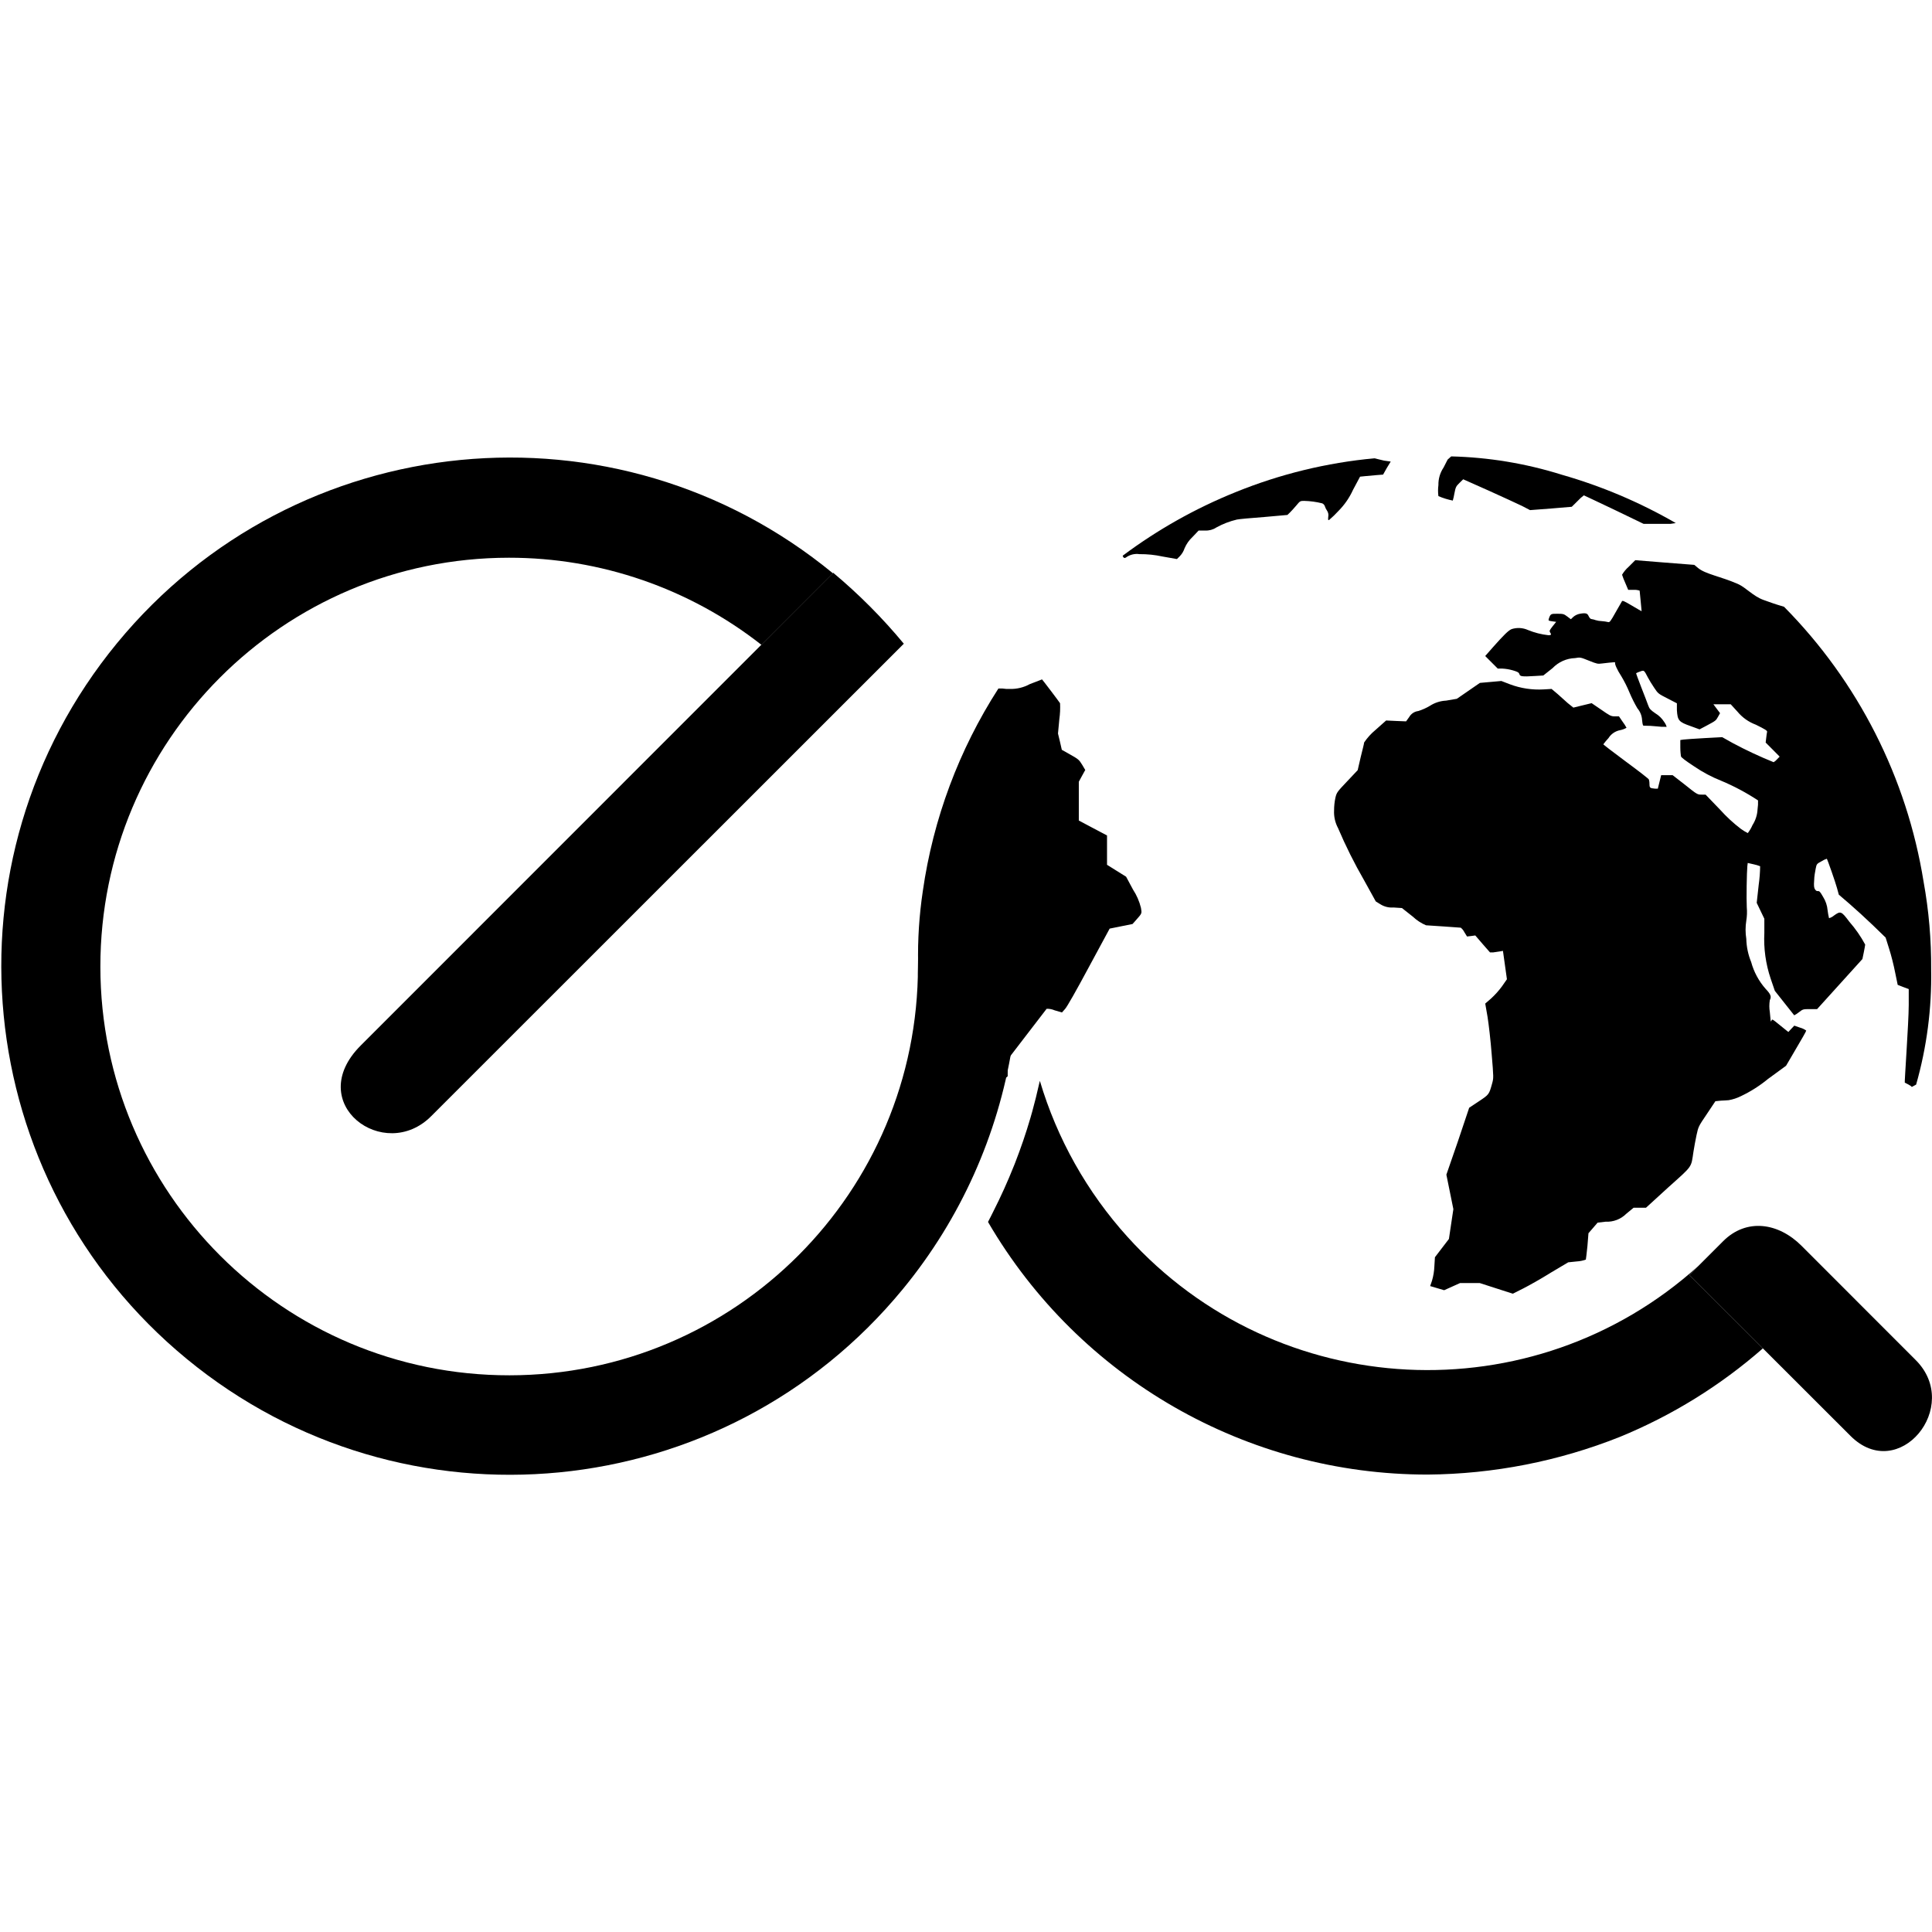
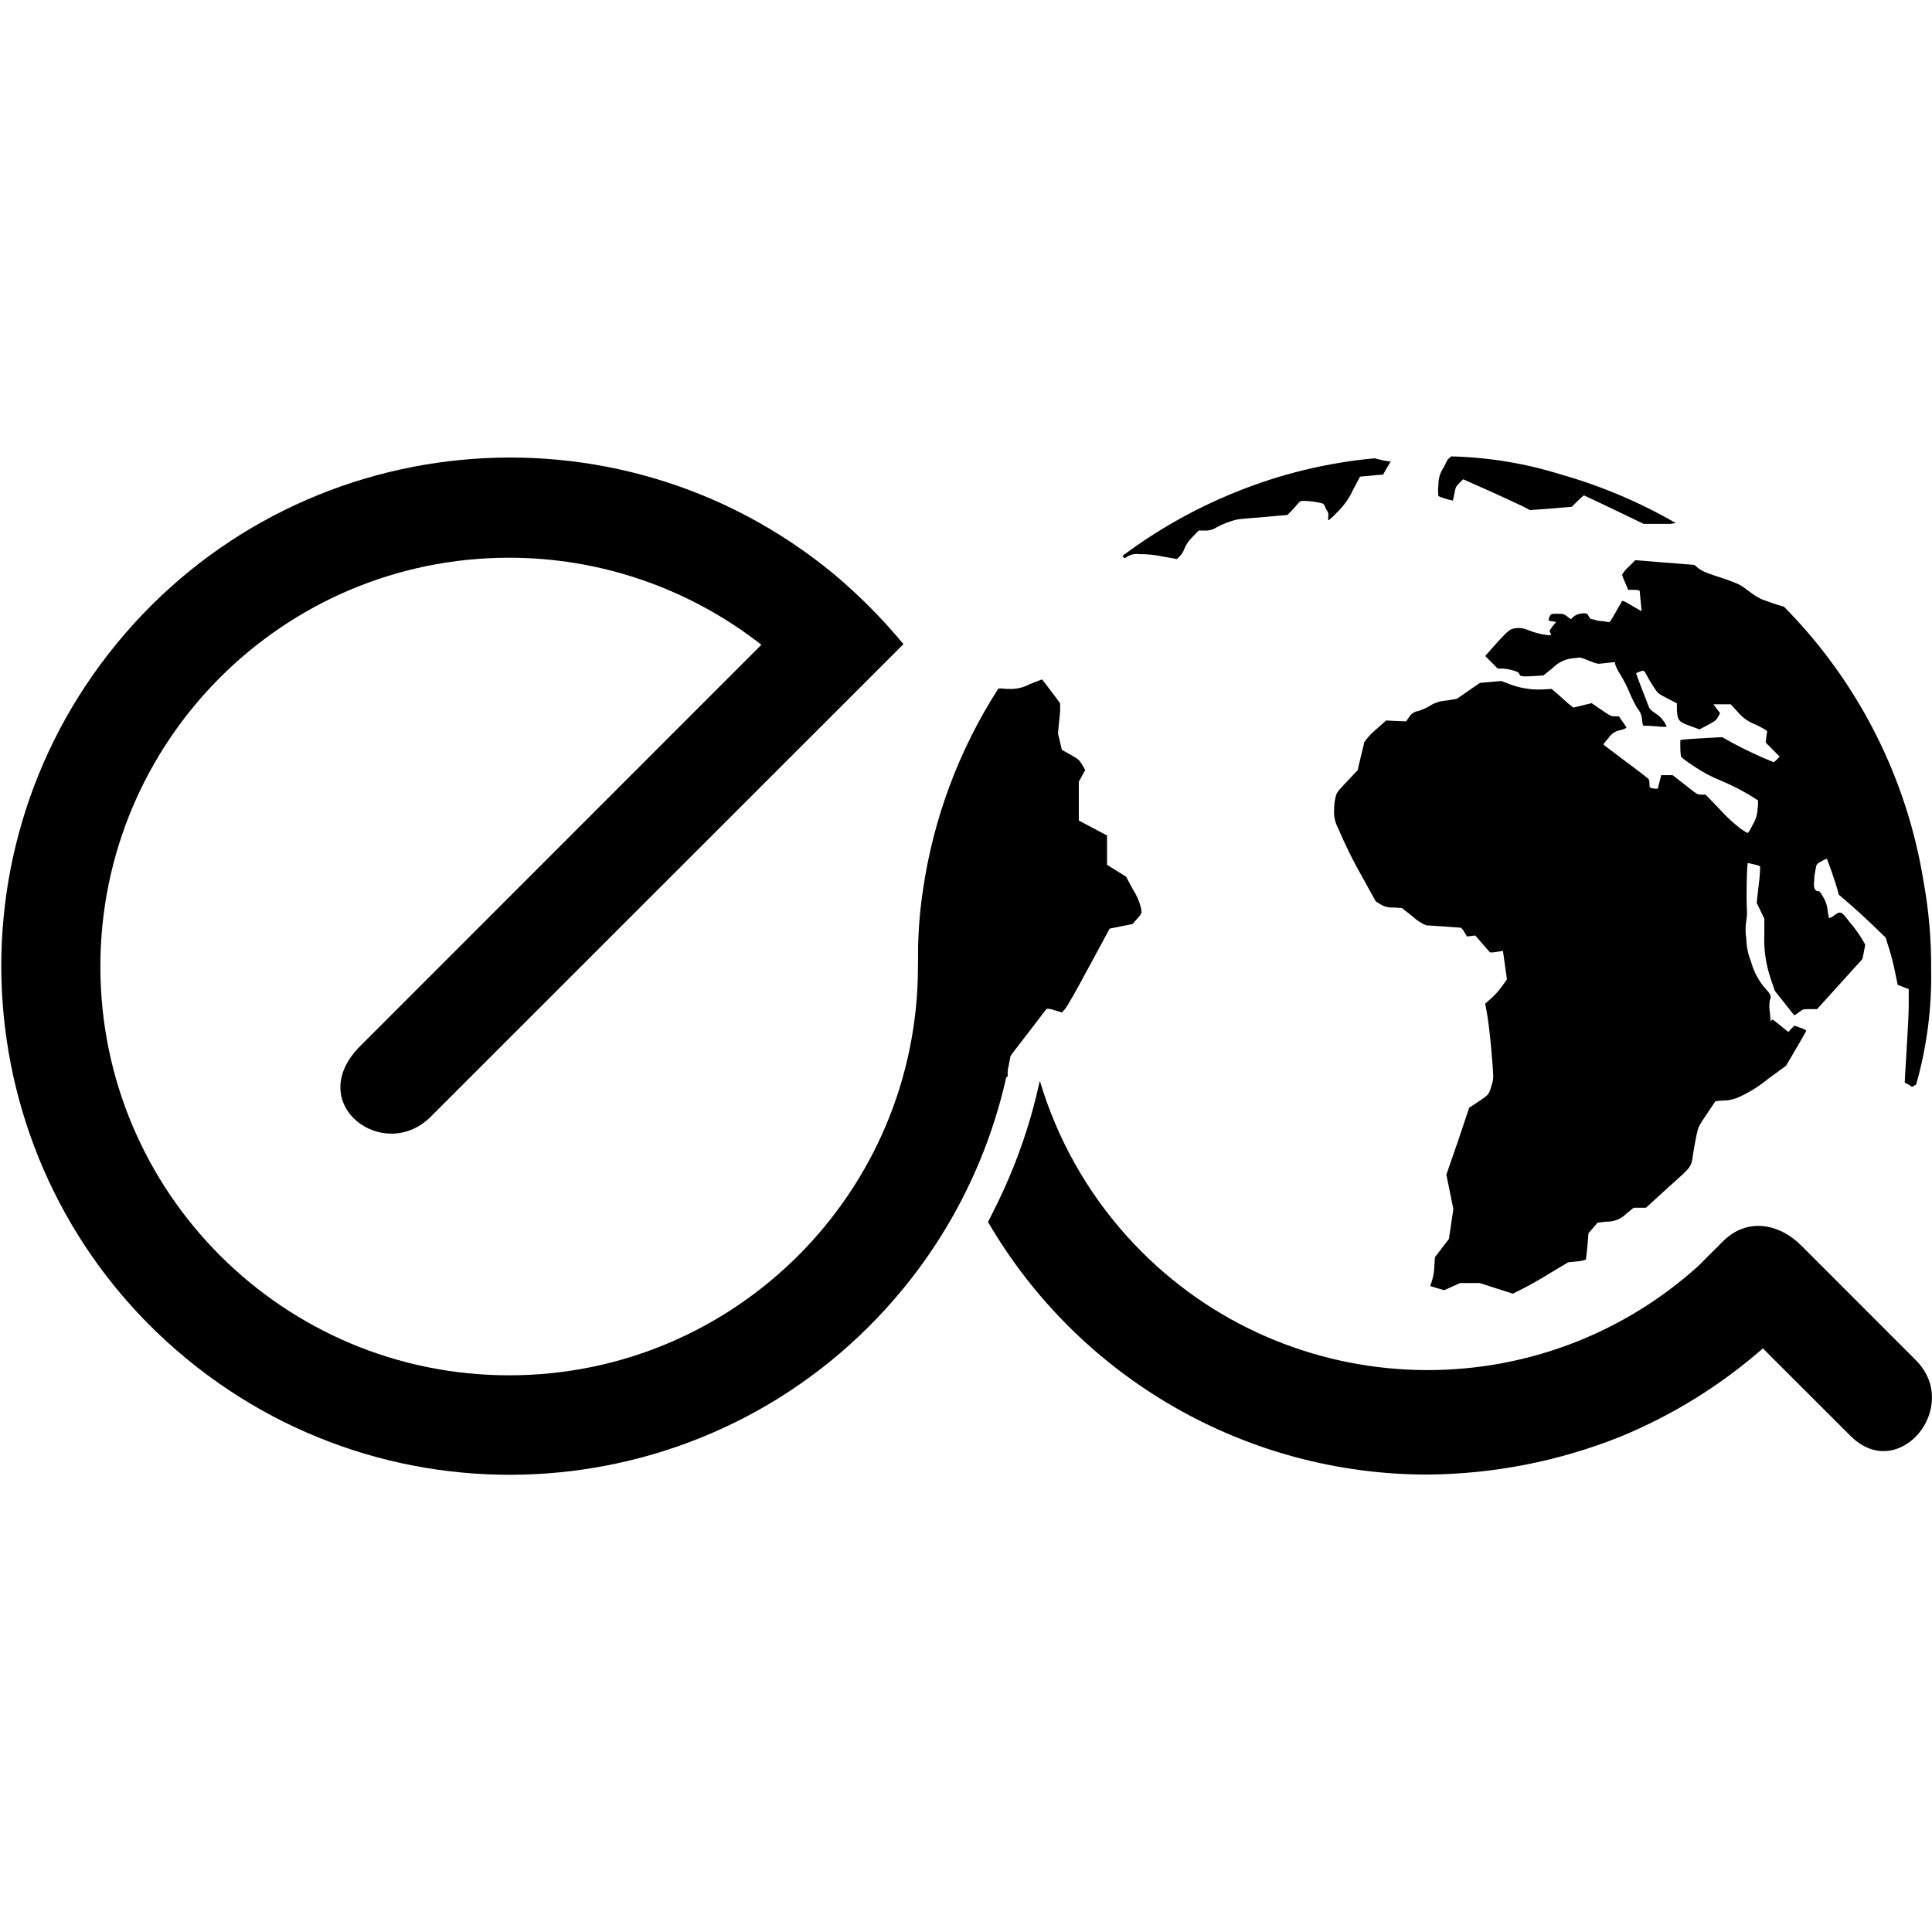
<svg xmlns="http://www.w3.org/2000/svg" version="1.1" id="Layer_1" x="0px" y="0px" width="500px" height="500px" viewBox="0 0 500 500" enable-background="new 0 0 500 500" xml:space="preserve">
  <g id="Layer_2">
    <g id="Layer_1-2">
-       <path d="M478.919,371.622l-41.71-41.669c0,0,2.694-2.715,8.741-8.74c6.046-6.026,14.294-4.793,20.278,1.192l29.534,29.555    C507.877,364.012,491.362,384.045,478.919,371.622z" />
      <path d="M237.691,249.743L237.691,249.743z" />
      <path d="M241.495,281.293c-0.432-1.79-0.843-3.579-1.213-5.369C240.632,277.734,241.064,279.503,241.495,281.293z" />
      <path d="M239.459,271.276c-0.103-0.556-0.205-1.11-0.288-1.666C239.254,270.166,239.357,270.721,239.459,271.276z" />
      <path d="M350.17,126.753l1.811-3.394l1.419-0.144l2.982-0.268l1.563-0.123l0.946-1.687l1.028-1.687l-0.885-0.124l-0.863-0.124    l-2.468-0.596c-12.343,1.141-24.449,4.093-35.931,8.761c-10.411,4.199-20.235,9.73-29.226,16.454c0,0,0.206,0.884,0.823,0.473    c1.018-0.748,2.288-1.065,3.537-0.884c2.005-0.018,4.006,0.189,5.964,0.617l3.723,0.658l0.741-0.74    c0.561-0.584,0.982-1.287,1.233-2.057c0.474-1.107,1.175-2.102,2.057-2.921l1.584-1.666h1.707    c1.012,0.051,2.014-0.223,2.858-0.782c1.674-0.925,3.466-1.617,5.327-2.057c0.556-0.124,3.723-0.411,7.055-0.658l6.025-0.535    l0.638-0.617c0.35-0.329,1.09-1.152,1.646-1.81c0.987-1.193,1.028-1.213,2.057-1.213c1.575,0.039,3.141,0.252,4.669,0.637    c0.319,0.142,0.565,0.41,0.679,0.741c0.126,0.403,0.313,0.785,0.555,1.131c0.322,0.461,0.44,1.033,0.329,1.584    c-0.103,0.905,0,0.987,0.247,0.822c0.836-0.71,1.626-1.473,2.365-2.283C347.951,130.669,349.24,128.802,350.17,126.753z" />
      <path d="M374.645,118.938l-1.049,2.057c-0.904,1.341-1.371,2.928-1.337,4.545c-0.126,0.949-0.126,1.91,0,2.858    c1.198,0.51,2.446,0.896,3.723,1.152c0.173-0.602,0.31-1.213,0.411-1.831c0.329-1.666,0.412-1.851,1.316-2.735l0.967-0.946    l6.561,2.92c3.6,1.625,7.486,3.414,8.68,3.99l2.057,1.07l5.409-0.412l5.389-0.452l1.501-1.481c0.498-0.54,1.041-1.035,1.625-1.481    c0,0,3.578,1.666,7.795,3.682l7.671,3.702h6.931l1.399-0.206c-9.3-5.373-19.227-9.579-29.555-12.525    c-9.255-2.903-18.871-4.495-28.567-4.73L374.645,118.938z" />
      <path d="M497.82,228.168c-4.328-26.898-16.955-51.771-36.115-71.141l-1.83-0.556c0,0-1.625-0.514-3.559-1.234    c-2.694-1.008-4.442-3.167-6.561-4.113c-4.483-1.954-8.351-2.53-10.283-4.113l-0.987-0.823l-7.631-0.596l-7.65-0.617l-1.707,1.707    c-0.674,0.592-1.25,1.286-1.707,2.057c0.227,0.701,0.494,1.387,0.802,2.057l0.782,1.851h1.46c0.509-0.019,1.017,0.05,1.501,0.206    c0,0,0.124,1.296,0.268,2.715s0.247,2.591,0.247,2.612c0,0.021-1.132-0.617-2.469-1.419c-1.912-1.131-2.468-1.398-2.611-1.172    l-1.666,2.9c-1.275,2.304-1.543,2.612-1.893,2.509c-0.54-0.127-1.091-0.21-1.646-0.247c-0.557-0.02-1.109-0.11-1.645-0.267    c-0.298-0.118-0.608-0.201-0.926-0.247c-0.37,0-0.617-0.288-0.885-0.844c-0.267-0.555-0.555-0.863-2.221-0.555    c-0.639,0.116-1.235,0.4-1.728,0.823l-0.617,0.597l-0.926-0.699c-0.884-0.658-1.008-0.72-2.632-0.72c-1.625,0-1.729,0-2.181,1.378    c-0.123,0.391,0,0.453,0.905,0.576l1.028,0.144l-0.926,1.151c-0.843,1.09-0.884,1.193-0.617,1.625    c0.268,0.432,0.411,0.679-0.473,0.679c-1.809-0.2-3.581-0.649-5.266-1.337c-1.333-0.603-2.842-0.69-4.236-0.247    c-0.864,0.35-2.057,1.563-4.792,4.627l-2.057,2.345l1.625,1.625l1.624,1.625h1.173c0.919,0.046,1.83,0.198,2.715,0.452    c1.316,0.391,1.563,0.535,1.728,1.028c0.164,0.494,0.493,0.679,4.113,0.432l2.057-0.124l2.406-1.913    c1.528-1.59,3.616-2.52,5.82-2.591c1.337-0.227,1.357-0.227,3.559,0.658c2.2,0.884,2.303,0.864,3.373,0.74    c3.146-0.37,3.578-0.391,3.435-0.165c-0.145,0.226,0.432,1.687,1.645,3.538c0.785,1.319,1.473,2.694,2.057,4.113    c0.594,1.415,1.281,2.79,2.058,4.113c0.728,0.854,1.154,1.923,1.213,3.044c0.165,1.439,0.186,1.501,0.679,1.46    c1.017-0.002,2.033,0.053,3.044,0.164c0.873,0.113,1.753,0.154,2.633,0.124c-0.141-0.467-0.364-0.906-0.658-1.295    c-0.572-0.9-1.347-1.654-2.263-2.201c-1.255-0.864-1.542-1.172-1.851-2.057c-0.309-0.885-0.987-2.592-1.769-4.607    c-0.782-2.016-1.399-3.702-1.357-3.723c0.315-0.167,0.646-0.305,0.986-0.412c1.07-0.411,1.049-0.432,2.057,1.522    c0.329,0.617,1.05,1.831,1.625,2.653c1.008,1.522,1.069,1.563,3.455,2.776l2.427,1.255v1.769c0.165,2.674,0.494,3.064,3.497,4.113    l2.365,0.864l1.748-0.925c2.468-1.316,2.488-1.337,3.044-2.345l0.514-0.926l-0.863-1.151l-0.864-1.152h4.483l1.749,1.913    c1.258,1.523,2.897,2.687,4.75,3.373c2.428,1.193,3.003,1.563,2.921,1.851s-0.144,0.905-0.227,1.563l-0.144,1.213l1.81,1.81    l1.811,1.831l-0.699,0.72c-0.245,0.287-0.537,0.531-0.864,0.72c-3.616-1.462-7.152-3.117-10.592-4.957l-2.715-1.522l-4.566,0.247    c-2.529,0.144-4.977,0.309-5.429,0.371l-0.844,0.123v1.892c0,1.049,0.123,2.057,0.165,2.324c0.041,0.268,1.151,1.131,3.455,2.633    c2.181,1.485,4.52,2.727,6.972,3.702c3.326,1.393,6.514,3.094,9.522,5.08c0.032,0.763-0.01,1.528-0.123,2.283    c-0.071,1.462-0.525,2.881-1.316,4.113c-0.316,0.734-0.724,1.425-1.214,2.057c-0.625-0.314-1.224-0.679-1.789-1.09    c-1.948-1.486-3.752-3.153-5.389-4.977l-3.743-3.887h-1.049c-1.008,0-1.131,0-4.257-2.529l-3.229-2.509h-1.48h-1.48l-0.433,1.748    l-0.432,1.748h-0.72c-1.316-0.124-1.419-0.206-1.439-1.131c0.013-0.41-0.036-0.818-0.145-1.213c0-0.186-2.776-2.304-6.006-4.689    c-3.229-2.386-5.82-4.401-5.8-4.442c0.416-0.559,0.862-1.095,1.337-1.604c0.671-1.074,1.76-1.819,3.003-2.057    c0.586-0.111,1.149-0.32,1.666-0.617c-0.284-0.542-0.614-1.058-0.987-1.542l-0.967-1.419h-1.11c-1.008,0-1.316-0.226-3.517-1.748    l-2.447-1.666l-2.365,0.576l-2.365,0.576l-1.481-1.193l-2.591-2.324l-1.563-1.316l-2.057,0.123    c-2.96,0.171-5.923-0.277-8.699-1.316l-2.242-0.864l-2.776,0.247l-2.776,0.247l-2.982,2.057l-2.982,2.057l-2.776,0.473    c-1.501,0.07-2.956,0.539-4.216,1.357c-0.939,0.559-1.94,1.007-2.982,1.337c-0.992,0.116-1.869,0.696-2.365,1.563l-0.802,1.111    l-2.612-0.103l-2.551-0.123l-2.776,2.468c-1.125,0.929-2.108,2.017-2.92,3.229c0,0.309-0.474,2.057-0.905,3.867l-0.761,3.291    l-2.715,2.879c-2.633,2.776-2.715,2.9-3.044,4.237c-0.235,1.095-0.353,2.212-0.35,3.332c-0.076,1.581,0.279,3.152,1.028,4.545    c1.974,4.636,4.227,9.148,6.746,13.513l3.023,5.471l1.172,0.72c1.017,0.644,2.215,0.939,3.414,0.843l2.18,0.144l2.839,2.242    c0.99,0.936,2.14,1.688,3.394,2.221l4.668,0.309l4.319,0.309c0.389,0.312,0.705,0.705,0.926,1.151l0.699,1.131l1.069-0.124    l1.069-0.144l1.893,2.201l1.912,2.18h0.844l1.687-0.247l0.822-0.144l0.515,3.682l0.514,3.66l-1.274,1.831    c-0.837,1.136-1.781,2.19-2.818,3.146l-1.521,1.316l0.597,3.435c0.308,1.913,0.802,6.17,1.069,9.646    c0.514,6.17,0.514,6.17,0.103,7.65c-0.781,2.817-0.781,2.817-3.476,4.607l-2.447,1.624l-2.941,8.762l-2.962,8.556l0.905,4.463    l0.905,4.463l-0.576,3.846l-0.576,3.867l-1.81,2.365l-1.81,2.365l-0.145,2.345c-0.048,1.269-0.255,2.526-0.617,3.743l-0.473,1.378    l1.81,0.534l1.811,0.535l2.057-0.926l2.057-0.926h5.101l4.277,1.379l4.278,1.377l2.694-1.357c1.501-0.76,4.73-2.57,7.178-4.113    l4.463-2.652l2.2-0.227c0.808-0.045,1.604-0.203,2.365-0.473c0,0,0.247-1.707,0.412-3.518l0.267-3.311l1.173-1.357l1.192-1.379    l2.057-0.246c2,0.105,3.95-0.643,5.368-2.057l1.893-1.563h3.208l5.718-5.224c6.458-5.8,5.923-5.039,6.561-9.256    c0.186-1.172,0.535-3.125,0.802-4.339c0.474-2.181,0.494-2.222,2.694-5.471l2.181-3.271l1.378-0.144    c0.74,0,1.707-0.124,2.057-0.124c1.107-0.192,2.182-0.545,3.188-1.049c2.512-1.195,4.866-2.694,7.014-4.463l4.647-3.393    l1.522-2.592c2.735-4.648,3.702-6.335,3.702-6.52c-0.465-0.339-0.987-0.59-1.543-0.74l-1.542-0.535l-0.782,0.822l-0.761,0.822    l-1.912-1.542c-2.406-1.954-2.283-1.872-2.469-1.337c-0.185,0.535-0.246-0.432-0.411-2.283c-0.168-1.021-0.168-2.063,0-3.084    c0.474-0.905,0.247-1.522-1.09-2.921c-1.763-2.001-3.043-4.379-3.743-6.952c-0.781-1.901-1.206-3.93-1.255-5.985    c-0.251-1.56-0.251-3.15,0-4.71c0.187-1.149,0.228-2.316,0.124-3.476c-0.124-2.242,0-9.132,0.144-10.613l0.103-0.843l1.543,0.35    c0.567,0.119,1.125,0.284,1.666,0.494c-0.019,1.611-0.143,3.218-0.37,4.813l-0.515,4.668l0.987,2.057l0.987,2.057v3.64    c-0.205,4.031,0.354,8.064,1.646,11.888l1.069,3.127l2.488,3.146c1.357,1.707,2.489,3.167,2.53,3.188    c0.418-0.209,0.812-0.464,1.172-0.761c1.09-0.844,1.11-0.844,2.941-0.844h1.81l5.861-6.479l5.862-6.479l0.35-1.687    c0.185-0.925,0.35-1.83,0.37-2.057c-1.144-2.123-2.523-4.11-4.113-5.923c-2.057-2.756-2.263-2.818-3.97-1.584    c-0.37,0.317-0.806,0.549-1.275,0.679c-0.166-0.677-0.289-1.364-0.37-2.057c-0.104-1.22-0.499-2.398-1.151-3.435    c-0.74-1.296-0.967-1.563-1.337-1.522s-0.556-0.124-0.781-0.473c-0.227-0.35-0.329-0.823-0.206-2.324    c0-0.987,0.268-2.345,0.391-3.003c0.247-1.213,0.247-1.234,1.543-1.933c0.416-0.269,0.865-0.483,1.337-0.638    c0.205,0.288,2.262,6.17,2.632,7.568l0.474,1.728l2.776,2.386c1.521,1.316,4.257,3.805,6.067,5.553l3.27,3.167l0.905,2.879    c0.514,1.583,1.214,4.339,1.563,6.17l0.657,3.188l1.42,0.555l1.439,0.535v4.113c0,2.242-0.309,7.672-0.576,12.053    s-0.493,8.021-0.452,8.041l0.946,0.494c0.473,0.246,0.863,0.534,0.863,0.637l1.132-0.617c2.759-9.693,4.069-19.743,3.887-29.821    C499.836,243.261,499.182,235.659,497.82,228.168z" />
-       <path d="M93.353,270.577c-14.952,14.952,6.088,30.583,18.284,18.243l122.27-122.229c-5.514-6.661-11.627-12.802-18.264-18.346    L93.353,270.577z" />
-       <path d="M237.568,250.051c0.045,58.429-47.284,105.833-105.713,105.878c-58.43,0.046-105.833-47.283-105.879-105.713    C25.93,191.788,73.26,144.384,131.689,144.338c23.697-0.019,46.714,7.919,65.362,22.541l18.51-18.51    C159.407,102.2,76.46,110.294,30.291,166.447C-15.878,222.6-7.784,305.549,48.369,351.717    c56.152,46.169,139.101,38.074,185.27-18.078c30.119-36.632,38.203-86.634,21.163-130.891    C249.805,189.503,237.568,225.598,237.568,250.051z" />
+       <path d="M254.802,202.748c-4.997-13.245-17.234,22.85-17.234,47.304c0.045,58.429-47.284,105.833-105.713,105.878    c-58.43,0.046-105.833-47.283-105.879-105.713C25.93,191.788,73.26,144.384,131.689,144.338    c23.692-0.019,46.705,7.917,65.351,22.532L93.259,270.687c-14.952,14.952,6.088,30.583,18.284,18.243l122.27-122.229    c-5.514-6.661-11.627-12.802-18.264-18.346l-0.002,0.002c-56.153-46.156-139.09-38.059-185.255,18.09    C-15.878,222.6-7.784,305.549,48.369,351.717c56.152,46.169,139.101,38.074,185.27-18.078    C263.758,297.007,271.842,247.005,254.802,202.748z" />
      <path d="M239.11,262.289c-0.875-9.584-0.771-19.231,0.309-28.794c0.224-2.393,0.63-4.765,1.214-7.096c0,0,0.761,2.53,1.521,5.615    s1.789,7.733,2.283,10.284l0.905,4.751l-0.165,4.504l-0.164,4.504l1.933,3.518c0.715,1.209,1.36,2.459,1.934,3.742    c0,0.124-0.432,1.749-0.946,3.579l-0.946,3.414l-0.185,6.17l-0.206,6.171l1.255,3.578c1.558,4.677,2.632,9.501,3.208,14.396    c0,0,2.777-1.295,2.448-2.365l-0.576-1.912l0.35-2.797c0.247-2.057,0.432-2.859,0.679-3.004l1.584-1.027l1.254-0.823v-1.131    c0-0.617,0-2.057-0.164-3.394v-2.263l2.057-1.583l2.098-1.789v-4.34l4.956-6.459c2.715-3.558,5.019-6.561,5.122-6.663    c0.706-0.024,1.408,0.108,2.057,0.391l1.912,0.556l0.803-0.905c0.514-0.556,2.899-4.751,6.17-10.859l5.367-9.934l2.962-0.596    l2.962-0.597l0.843-0.946c1.646-1.872,1.584-1.728,1.337-3.229c-0.413-1.682-1.108-3.281-2.057-4.73l-1.789-3.332l-2.468-1.542    l-2.469-1.542v-3.805v-3.785l-3.66-1.933l-3.641-1.933v-5.019v-5.018l0.822-1.522l0.844-1.522l-0.802-1.357    c-0.803-1.296-0.967-1.44-3.044-2.612l-2.222-1.255l-0.493-2.159l-0.494-2.057l0.35-3.722c0.193-1.362,0.255-2.74,0.186-4.114    c-0.247-0.411-4.607-6.17-4.669-6.17l-3.188,1.234c-1.555,0.853-3.308,1.279-5.08,1.234c-0.646,0.037-1.295,0.002-1.934-0.103    h-1.09c-10.214,15.865-16.885,33.747-19.56,52.425c-0.938,6.262-1.344,12.591-1.213,18.921    c-0.132,6.229,0.281,12.457,1.233,18.613C241.043,283.103,240.796,278.681,239.11,262.289z" />
      <path d="M247.81,286.229l-1.255-3.578l0.206-6.171l0.226-6.17l0.946-3.331c0.515-1.831,0.946-3.456,0.946-3.579    c-0.573-1.284-1.219-2.533-1.934-3.743l-1.933-3.518l0.164-4.504l0.165-4.504l-0.905-4.751c-0.494-2.591-1.522-7.26-2.283-10.283    s-1.46-5.615-1.521-5.615c-0.584,2.331-0.99,4.703-1.214,7.095c-1.08,9.563-1.184,19.21-0.309,28.794    c1.687,16.453,12.546,42.183,12.546,42.183l-0.638-3.949C250.441,295.716,249.365,290.898,247.81,286.229z" />
-       <path d="M437.209,329.953l2.386-2.385c-42.876,38.751-109.049,35.407-147.8-7.469c-10.479-11.595-18.229-25.389-22.679-40.37    l-0.185,0.74c-0.535,2.427-1.131,4.813-1.789,7.198c-0.165,0.556-0.309,1.111-0.474,1.666c-1.151,3.949-2.488,7.836-3.969,11.641    l-0.288,0.721c-1.591,4.003-3.366,7.938-5.327,11.805l0,0l-0.781,1.563l0,0l-0.124,0.227l0,0l-0.164,0.329l-0.288,0.556l0,0v0.123    c23.6,40.469,66.929,65.346,113.775,65.32c17.031-0.139,33.888-3.445,49.71-9.748c13.521-5.541,26.029-13.283,37.021-22.912    L437.209,329.953z" />
+       <path d="M495.763,351.96l-29.534-29.555c-5.984-5.985-14.232-7.219-20.278-1.192c-2.886,2.875-4.999,4.988-6.43,6.421    c-42.878,38.681-108.997,35.317-147.726-7.534c-10.479-11.595-18.229-25.389-22.679-40.37l-0.185,0.74    c-0.535,2.427-1.131,4.813-1.789,7.198c-0.165,0.556-0.309,1.111-0.474,1.666c-1.151,3.949-2.488,7.836-3.969,11.641l-0.288,0.721    c-1.591,4.003-3.366,7.938-5.327,11.805l-0.781,1.563l-0.124,0.227l-0.164,0.329l-0.288,0.556v0.123    c23.6,40.469,66.929,65.346,113.775,65.32c17.031-0.139,33.888-3.445,49.71-9.748c13.521-5.541,26.028-13.283,37.02-22.911    l22.687,22.664C491.362,384.045,507.877,364.012,495.763,351.96z" />
    </g>
  </g>
</svg>
